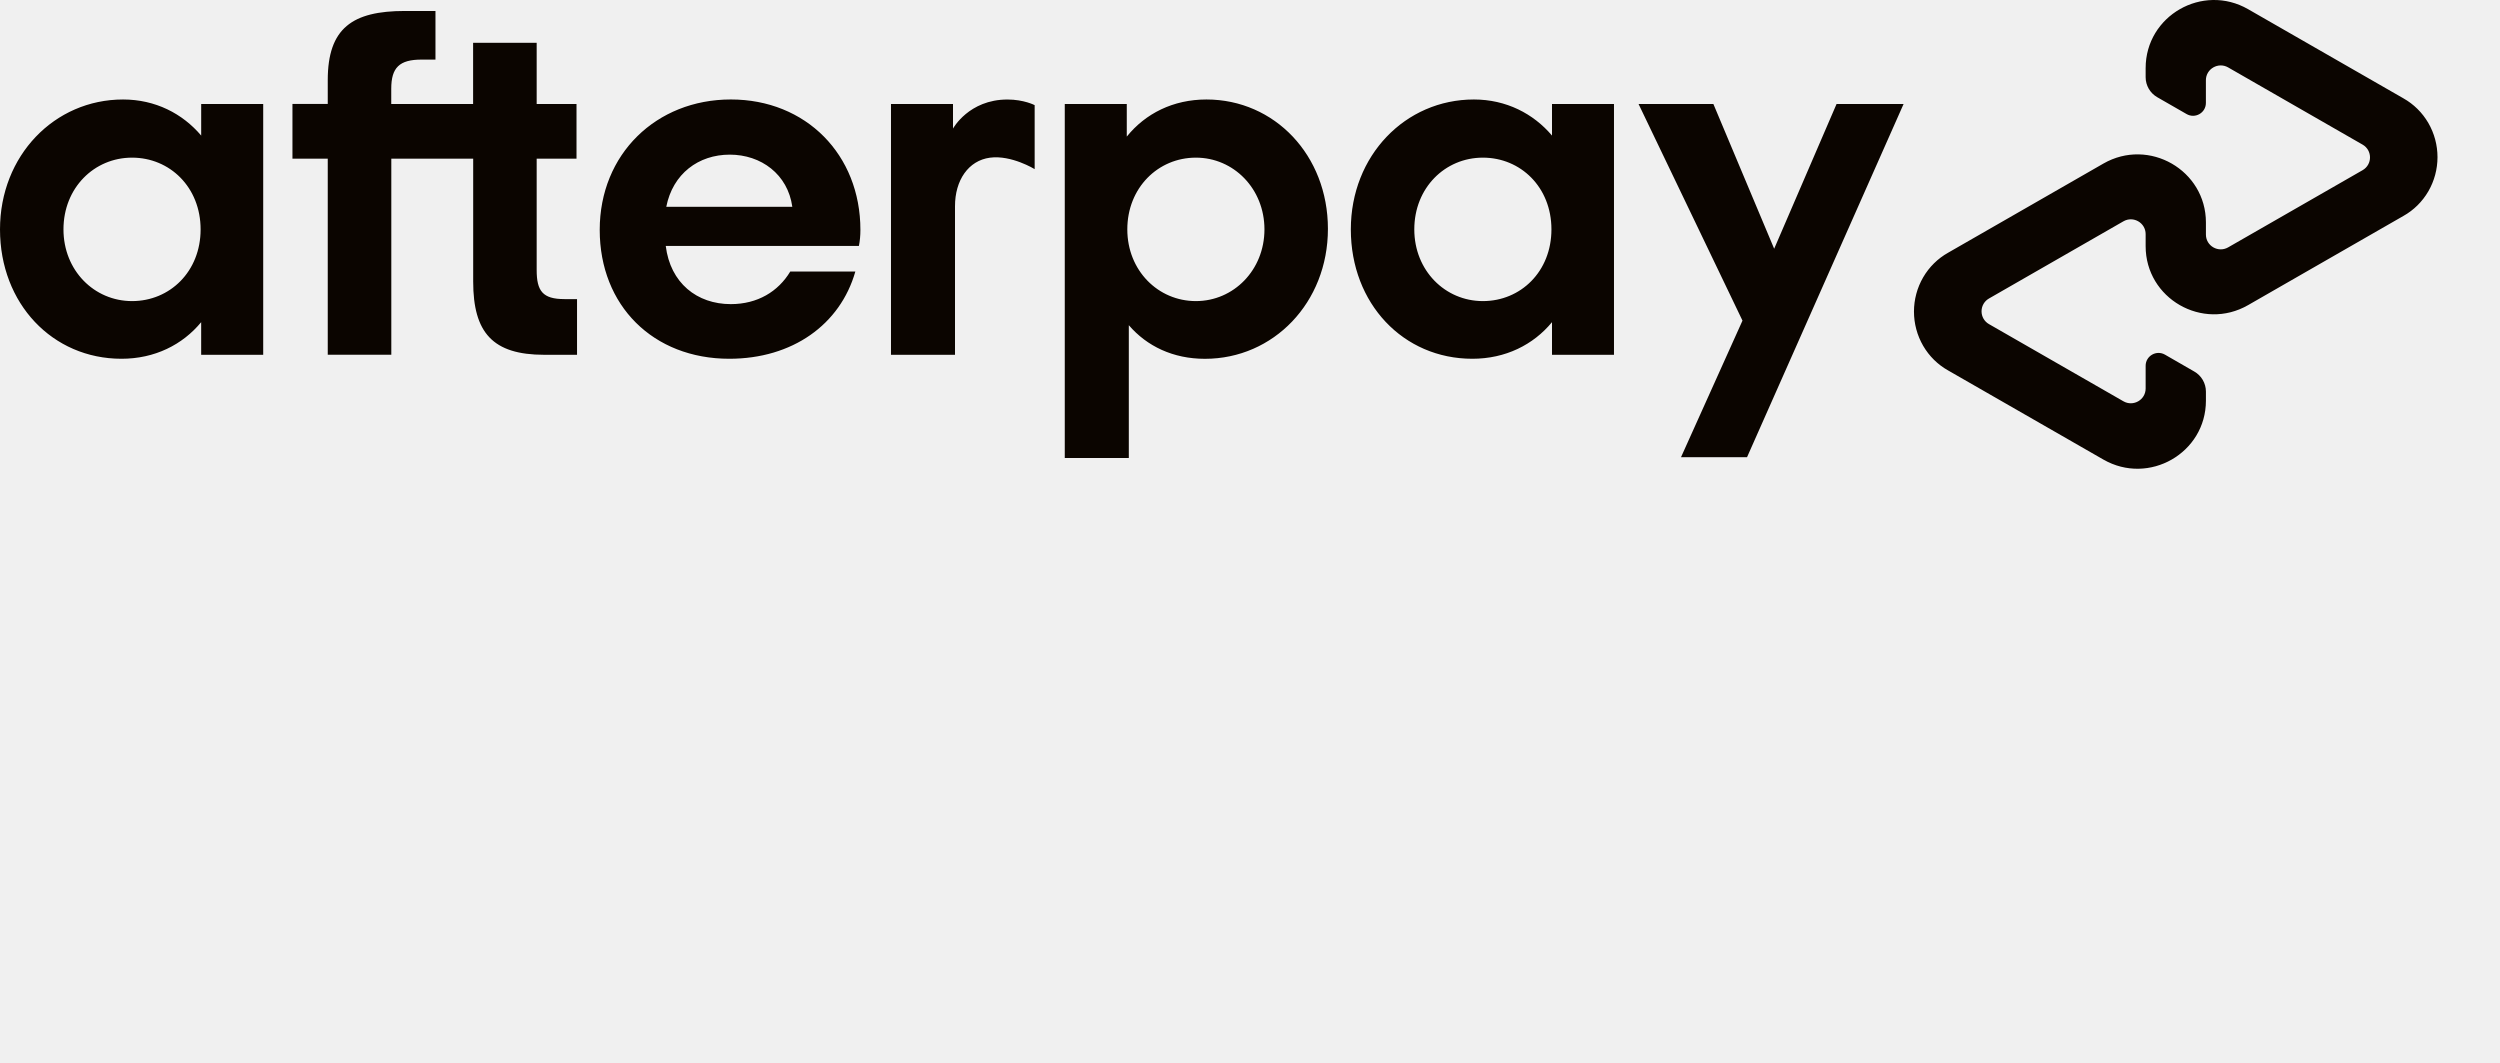
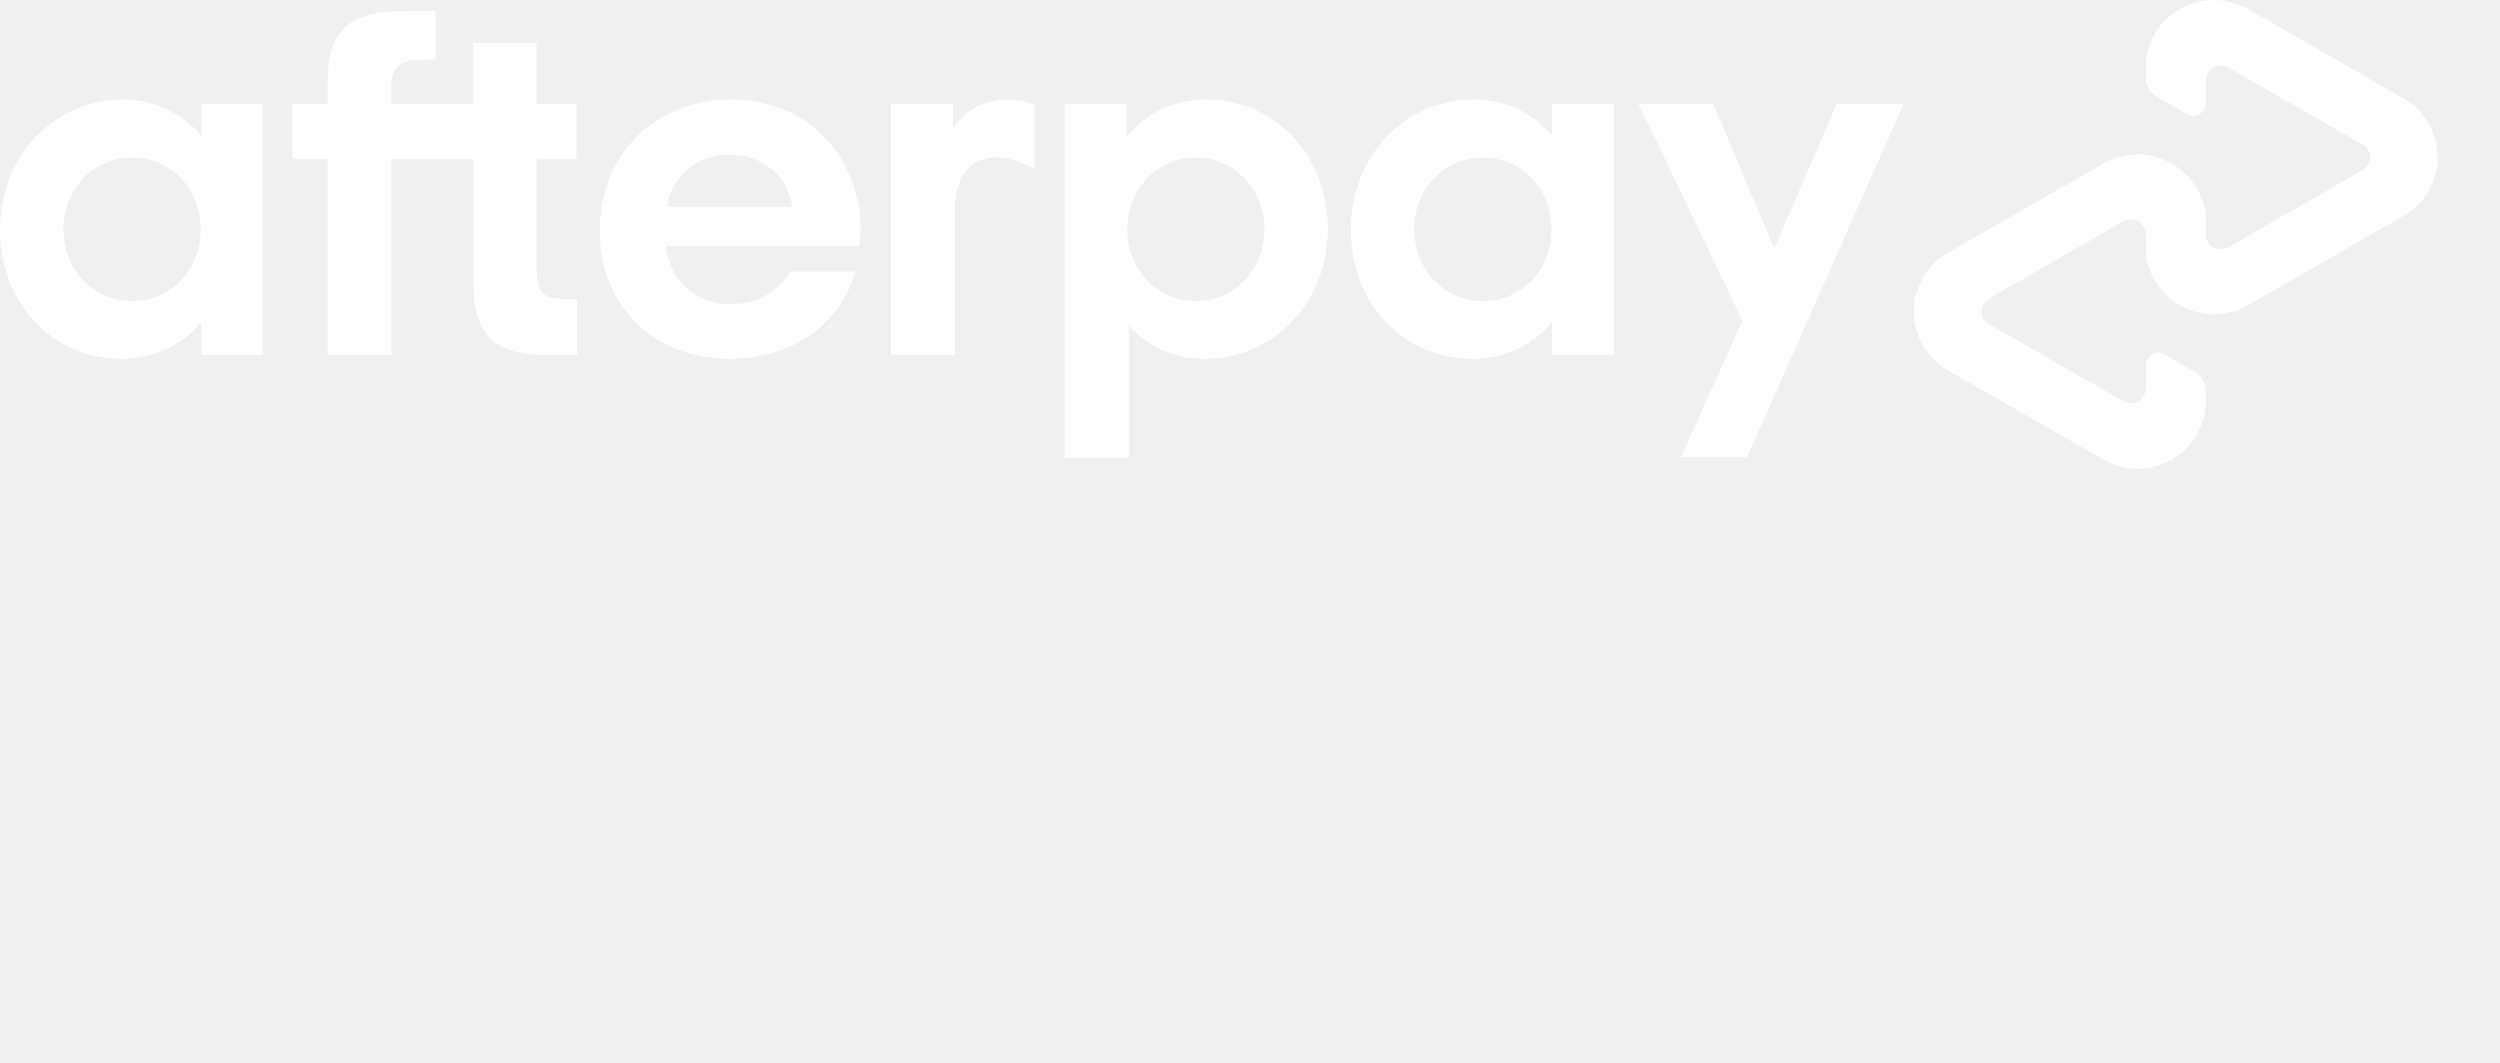
<svg xmlns="http://www.w3.org/2000/svg" width="160" height="68" viewBox="0 0 160 68" fill="none">
-   <path d="M12.839 14.681C12.839 11.983 10.87 10.089 8.451 10.089C6.031 10.089 4.062 12.017 4.062 14.681C4.062 17.313 6.031 19.27 8.451 19.27C10.873 19.27 12.839 17.378 12.839 14.681ZM12.875 22.706V20.619C11.681 22.064 9.903 22.961 7.777 22.961C3.356 22.961 0 19.43 0 14.681C0 9.961 3.484 6.367 7.875 6.367C9.941 6.367 11.682 7.267 12.876 8.677V6.655H16.845V22.706H12.875ZM36.122 19.142C34.733 19.142 34.347 18.628 34.347 17.282V10.155H36.897V6.654H34.347V2.739H30.279V6.654H25.04V5.679C25.04 4.329 25.558 3.814 26.978 3.814H27.87V0.702H25.913C22.557 0.702 20.976 1.794 20.976 5.131V6.652H18.717V10.155H20.976V22.704H25.044V10.155H30.284V18.02C30.284 21.294 31.54 22.707 34.831 22.707H36.93V19.143H36.12L36.122 19.142ZM50.708 13.235C50.418 11.149 48.706 9.897 46.706 9.897C44.705 9.897 43.059 11.117 42.642 13.235H50.706H50.708ZM42.608 15.739C42.899 18.114 44.609 19.464 46.771 19.464C48.481 19.464 49.806 18.66 50.578 17.376H54.743C53.774 20.778 50.708 22.961 46.674 22.961C41.803 22.961 38.382 19.56 38.382 14.712C38.382 9.865 41.997 6.366 46.774 6.366C51.582 6.366 55.066 9.897 55.066 14.712C55.066 15.066 55.035 15.417 54.97 15.739H42.608ZM80.925 14.681C80.925 12.079 78.956 10.089 76.537 10.089C74.117 10.089 72.148 12.017 72.148 14.681C72.148 17.313 74.117 19.27 76.537 19.27C78.956 19.27 80.925 17.282 80.925 14.681ZM68.145 6.655H72.114V8.742C73.306 7.264 75.081 6.367 77.212 6.367C81.568 6.367 84.987 9.931 84.987 14.648C84.987 19.368 81.504 22.964 77.115 22.964C75.081 22.964 73.403 22.16 72.244 20.813V29.31H68.145V6.655ZM99.292 14.681C99.292 11.983 97.326 10.089 94.904 10.089C92.484 10.089 90.515 12.017 90.515 14.681C90.515 17.313 92.484 19.27 94.904 19.27C97.326 19.27 99.292 17.378 99.292 14.681ZM99.328 22.706V20.619C98.134 22.064 96.356 22.961 94.23 22.961C89.808 22.961 86.453 19.43 86.453 14.681C86.453 9.961 89.937 6.367 94.327 6.367C96.391 6.367 98.134 7.267 99.328 8.677V6.655H103.295V22.706H99.328ZM60.992 8.229C60.992 8.229 62.002 6.369 64.476 6.369C65.534 6.369 66.218 6.729 66.218 6.729V10.824C66.218 10.824 64.726 9.907 63.354 10.092C61.983 10.277 61.116 11.529 61.12 13.206V22.709H57.023V6.658H60.992V8.229ZM121.83 6.655L111.811 29.259H107.585L111.519 20.52L104.867 6.655H109.656L113.547 15.919L117.54 6.655H121.83ZM153.815 6.291L143.881 0.589C140.967 -1.085 137.321 1.006 137.321 4.357V4.942C137.321 5.47 137.605 5.959 138.065 6.222L139.941 7.299C140.491 7.617 141.177 7.221 141.177 6.589V5.134C141.177 4.407 141.969 3.951 142.602 4.315L151.206 9.256C151.838 9.619 151.838 10.528 151.206 10.892L142.602 15.831C141.969 16.194 141.179 15.741 141.179 15.012V14.238C141.179 10.889 137.533 8.793 134.615 10.47L124.681 16.173C124.019 16.544 123.466 17.089 123.081 17.752C122.697 18.415 122.494 19.171 122.494 19.941C122.494 20.711 122.697 21.467 123.081 22.13C123.466 22.793 124.019 23.338 124.681 23.709L134.615 29.411C137.53 31.085 141.179 28.994 141.179 25.643V25.058C141.177 24.796 141.107 24.54 140.976 24.315C140.845 24.09 140.658 23.905 140.434 23.778L138.559 22.698C138.009 22.382 137.321 22.778 137.321 23.409V24.864C137.321 25.592 136.53 26.046 135.898 25.682L127.293 20.742C127.15 20.661 127.03 20.543 126.946 20.399C126.863 20.255 126.819 20.091 126.819 19.924C126.819 19.757 126.863 19.593 126.946 19.449C127.03 19.305 127.15 19.186 127.293 19.105L135.898 14.165C136.531 13.8 137.321 14.255 137.321 14.983V15.758C137.321 19.107 140.965 21.203 143.881 19.526L153.815 13.822C154.477 13.452 155.028 12.907 155.413 12.245C155.797 11.582 156 10.827 156 10.057C156 9.288 155.797 8.533 155.413 7.87C155.028 7.208 154.477 6.663 153.815 6.292V6.291Z" fill="#0B0500" />
+   <path d="M12.839 14.681C12.839 11.983 10.87 10.089 8.451 10.089C6.031 10.089 4.062 12.017 4.062 14.681C4.062 17.313 6.031 19.27 8.451 19.27C10.873 19.27 12.839 17.378 12.839 14.681ZM12.875 22.706V20.619C11.681 22.064 9.903 22.961 7.777 22.961C3.356 22.961 0 19.43 0 14.681C0 9.961 3.484 6.367 7.875 6.367C9.941 6.367 11.682 7.267 12.876 8.677V6.655H16.845V22.706H12.875ZM36.122 19.142C34.733 19.142 34.347 18.628 34.347 17.282V10.155H36.897V6.654H34.347V2.739H30.279V6.654H25.04V5.679C25.04 4.329 25.558 3.814 26.978 3.814H27.87V0.702H25.913C22.557 0.702 20.976 1.794 20.976 5.131V6.652H18.717V10.155H20.976V22.704H25.044V10.155H30.284V18.02C30.284 21.294 31.54 22.707 34.831 22.707H36.93V19.143H36.12L36.122 19.142ZM50.708 13.235C50.418 11.149 48.706 9.897 46.706 9.897C44.705 9.897 43.059 11.117 42.642 13.235H50.706H50.708ZM42.608 15.739C42.899 18.114 44.609 19.464 46.771 19.464C48.481 19.464 49.806 18.66 50.578 17.376H54.743C53.774 20.778 50.708 22.961 46.674 22.961C41.803 22.961 38.382 19.56 38.382 14.712C38.382 9.865 41.997 6.366 46.774 6.366C51.582 6.366 55.066 9.897 55.066 14.712C55.066 15.066 55.035 15.417 54.97 15.739H42.608ZM80.925 14.681C80.925 12.079 78.956 10.089 76.537 10.089C74.117 10.089 72.148 12.017 72.148 14.681C72.148 17.313 74.117 19.27 76.537 19.27C78.956 19.27 80.925 17.282 80.925 14.681ZM68.145 6.655H72.114V8.742C73.306 7.264 75.081 6.367 77.212 6.367C81.568 6.367 84.987 9.931 84.987 14.648C84.987 19.368 81.504 22.964 77.115 22.964C75.081 22.964 73.403 22.16 72.244 20.813V29.31H68.145V6.655ZM99.292 14.681C99.292 11.983 97.326 10.089 94.904 10.089C92.484 10.089 90.515 12.017 90.515 14.681C90.515 17.313 92.484 19.27 94.904 19.27C97.326 19.27 99.292 17.378 99.292 14.681ZM99.328 22.706V20.619C98.134 22.064 96.356 22.961 94.23 22.961C89.808 22.961 86.453 19.43 86.453 14.681C86.453 9.961 89.937 6.367 94.327 6.367C96.391 6.367 98.134 7.267 99.328 8.677V6.655H103.295V22.706H99.328ZM60.992 8.229C60.992 8.229 62.002 6.369 64.476 6.369C65.534 6.369 66.218 6.729 66.218 6.729V10.824C66.218 10.824 64.726 9.907 63.354 10.092C61.983 10.277 61.116 11.529 61.12 13.206V22.709H57.023V6.658H60.992V8.229ZM121.83 6.655L111.811 29.259H107.585L111.519 20.52L104.867 6.655H109.656L113.547 15.919L117.54 6.655H121.83ZM153.815 6.291L143.881 0.589C140.967 -1.085 137.321 1.006 137.321 4.357V4.942C137.321 5.47 137.605 5.959 138.065 6.222L139.941 7.299C140.491 7.617 141.177 7.221 141.177 6.589V5.134C141.177 4.407 141.969 3.951 142.602 4.315L151.206 9.256C151.838 9.619 151.838 10.528 151.206 10.892L142.602 15.831C141.969 16.194 141.179 15.741 141.179 15.012V14.238C141.179 10.889 137.533 8.793 134.615 10.47L124.681 16.173C124.019 16.544 123.466 17.089 123.081 17.752C122.697 18.415 122.494 19.171 122.494 19.941C122.494 20.711 122.697 21.467 123.081 22.13C123.466 22.793 124.019 23.338 124.681 23.709L134.615 29.411C137.53 31.085 141.179 28.994 141.179 25.643V25.058C141.177 24.796 141.107 24.54 140.976 24.315C140.845 24.09 140.658 23.905 140.434 23.778L138.559 22.698C138.009 22.382 137.321 22.778 137.321 23.409V24.864C137.321 25.592 136.53 26.046 135.898 25.682L127.293 20.742C127.15 20.661 127.03 20.543 126.946 20.399C126.863 20.255 126.819 20.091 126.819 19.924C126.819 19.757 126.863 19.593 126.946 19.449C127.03 19.305 127.15 19.186 127.293 19.105L135.898 14.165C136.531 13.8 137.321 14.255 137.321 14.983V15.758C137.321 19.107 140.965 21.203 143.881 19.526L153.815 13.822C154.477 13.452 155.028 12.907 155.413 12.245C155.797 11.582 156 10.827 156 10.057C156 9.288 155.797 8.533 155.413 7.87C155.028 7.208 154.477 6.663 153.815 6.292V6.291Z" fill="#ffffff" />
</svg>
